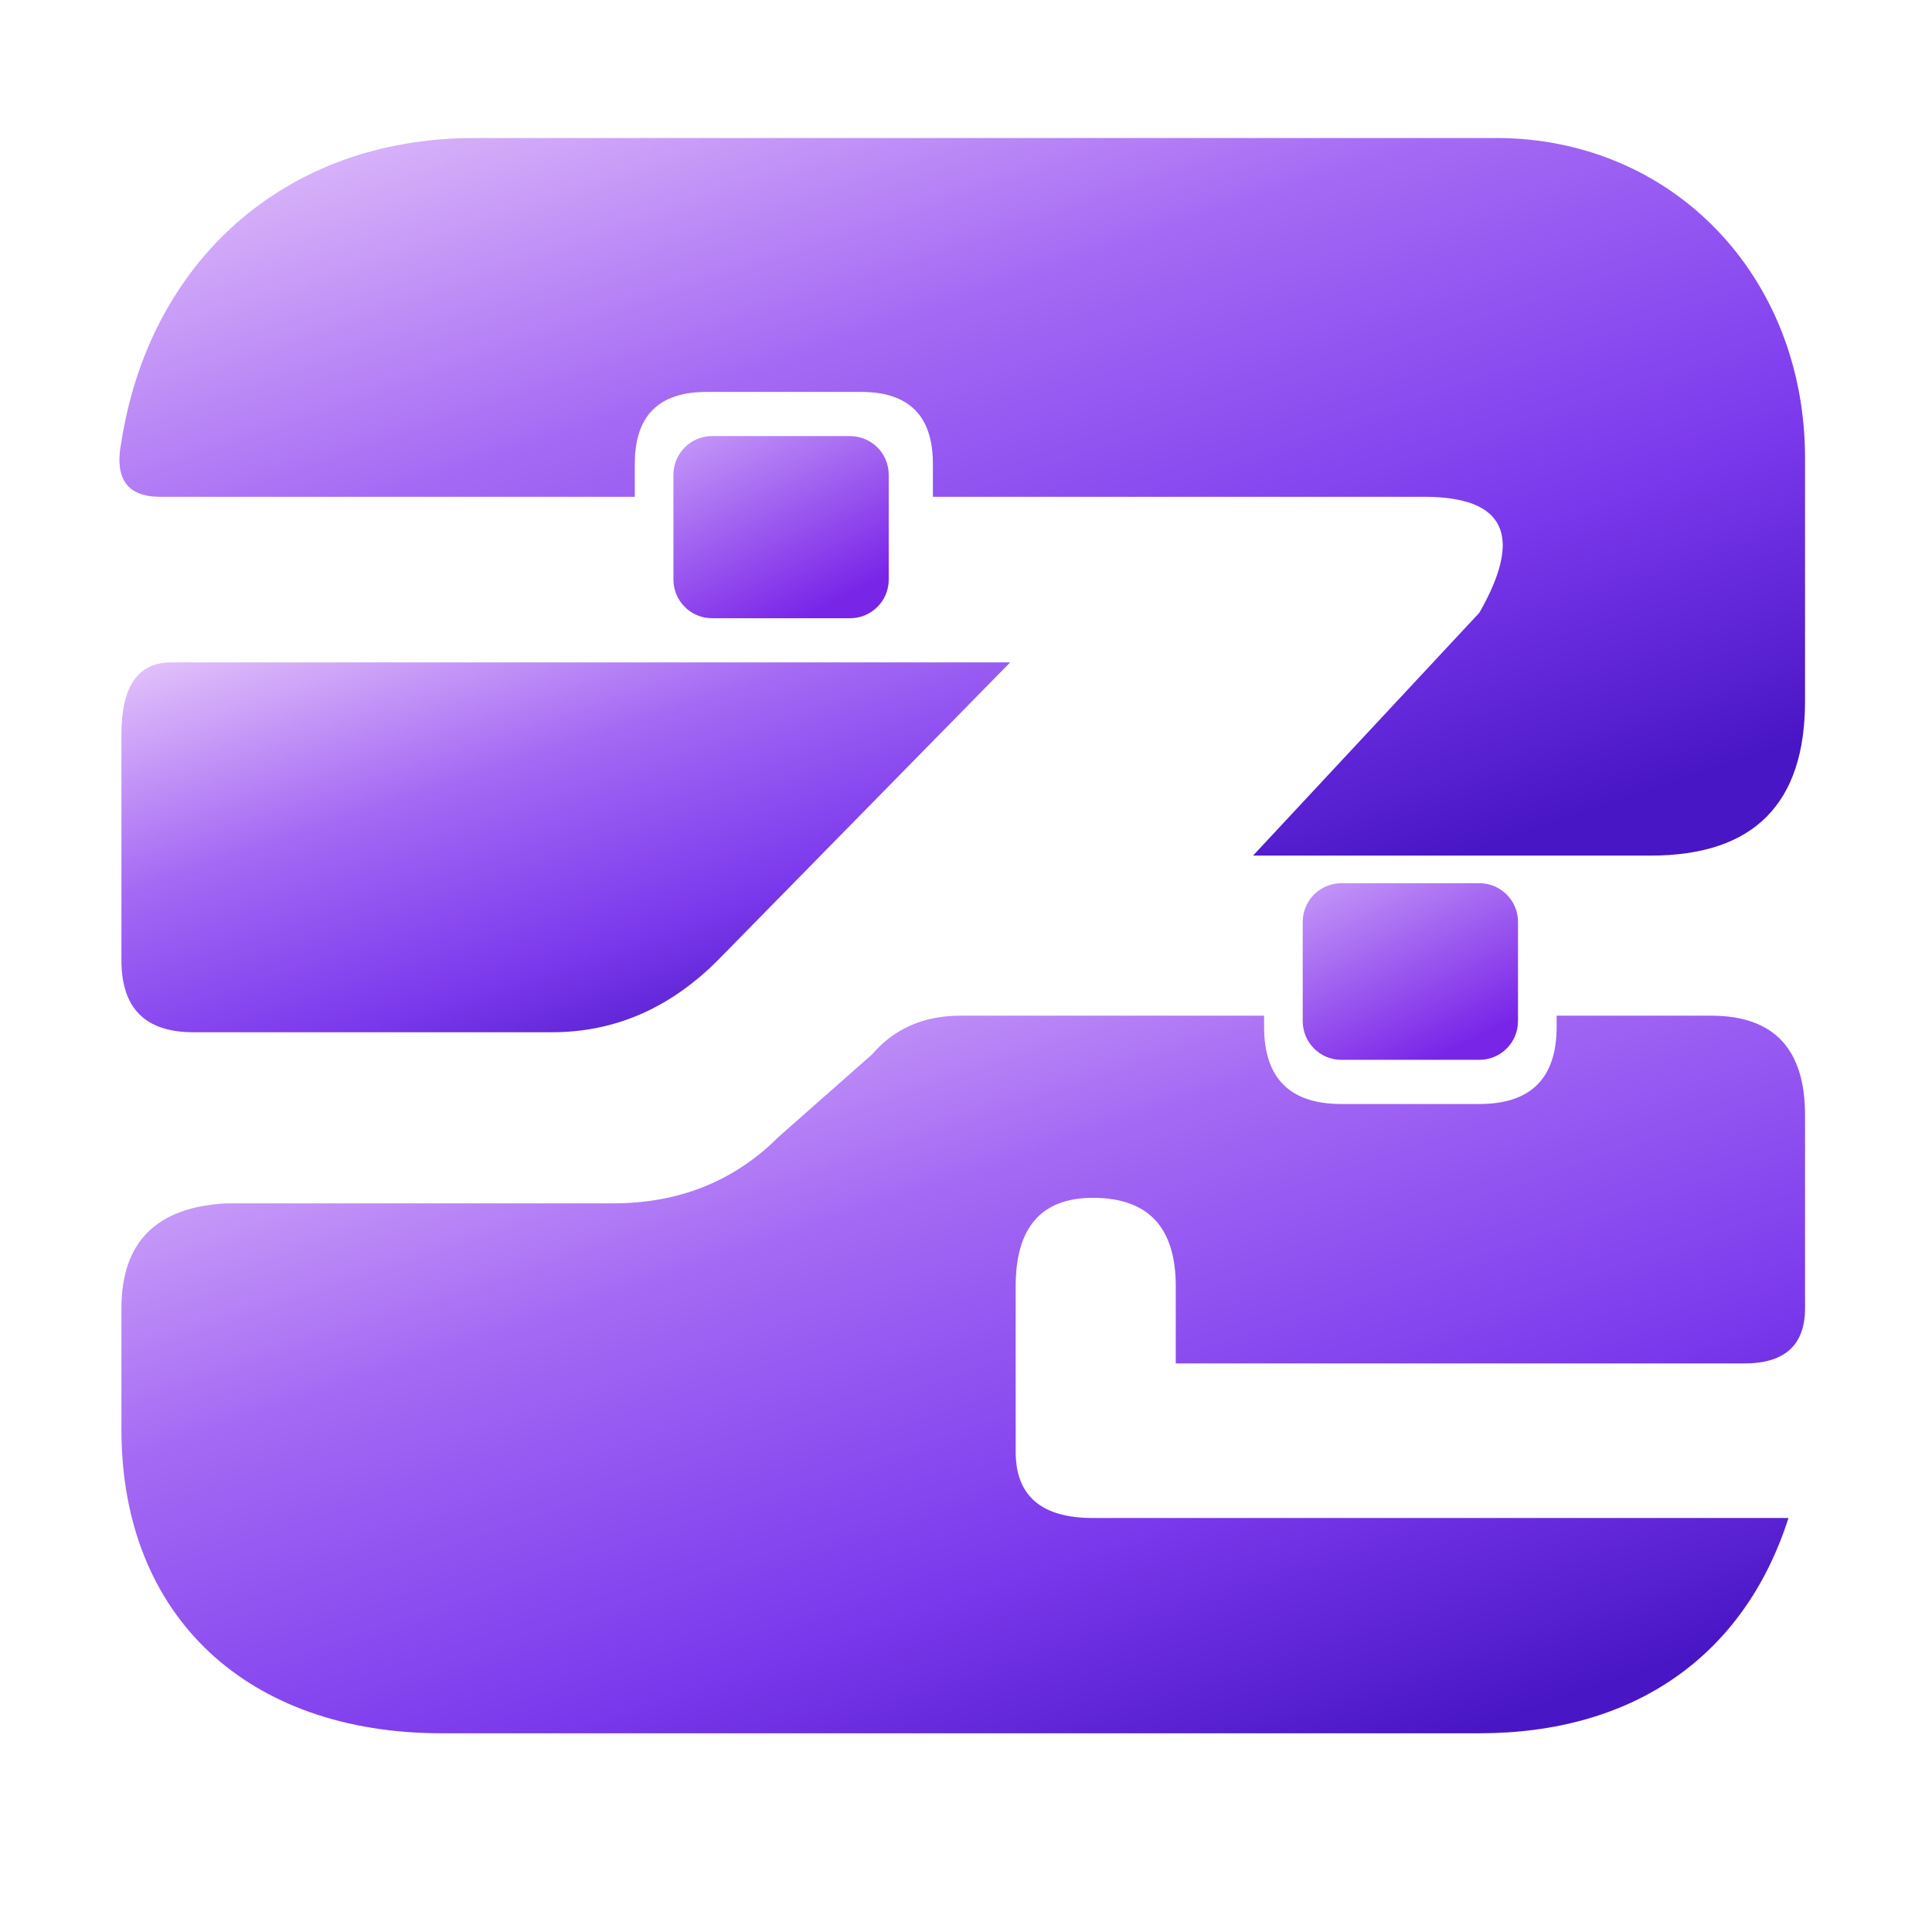
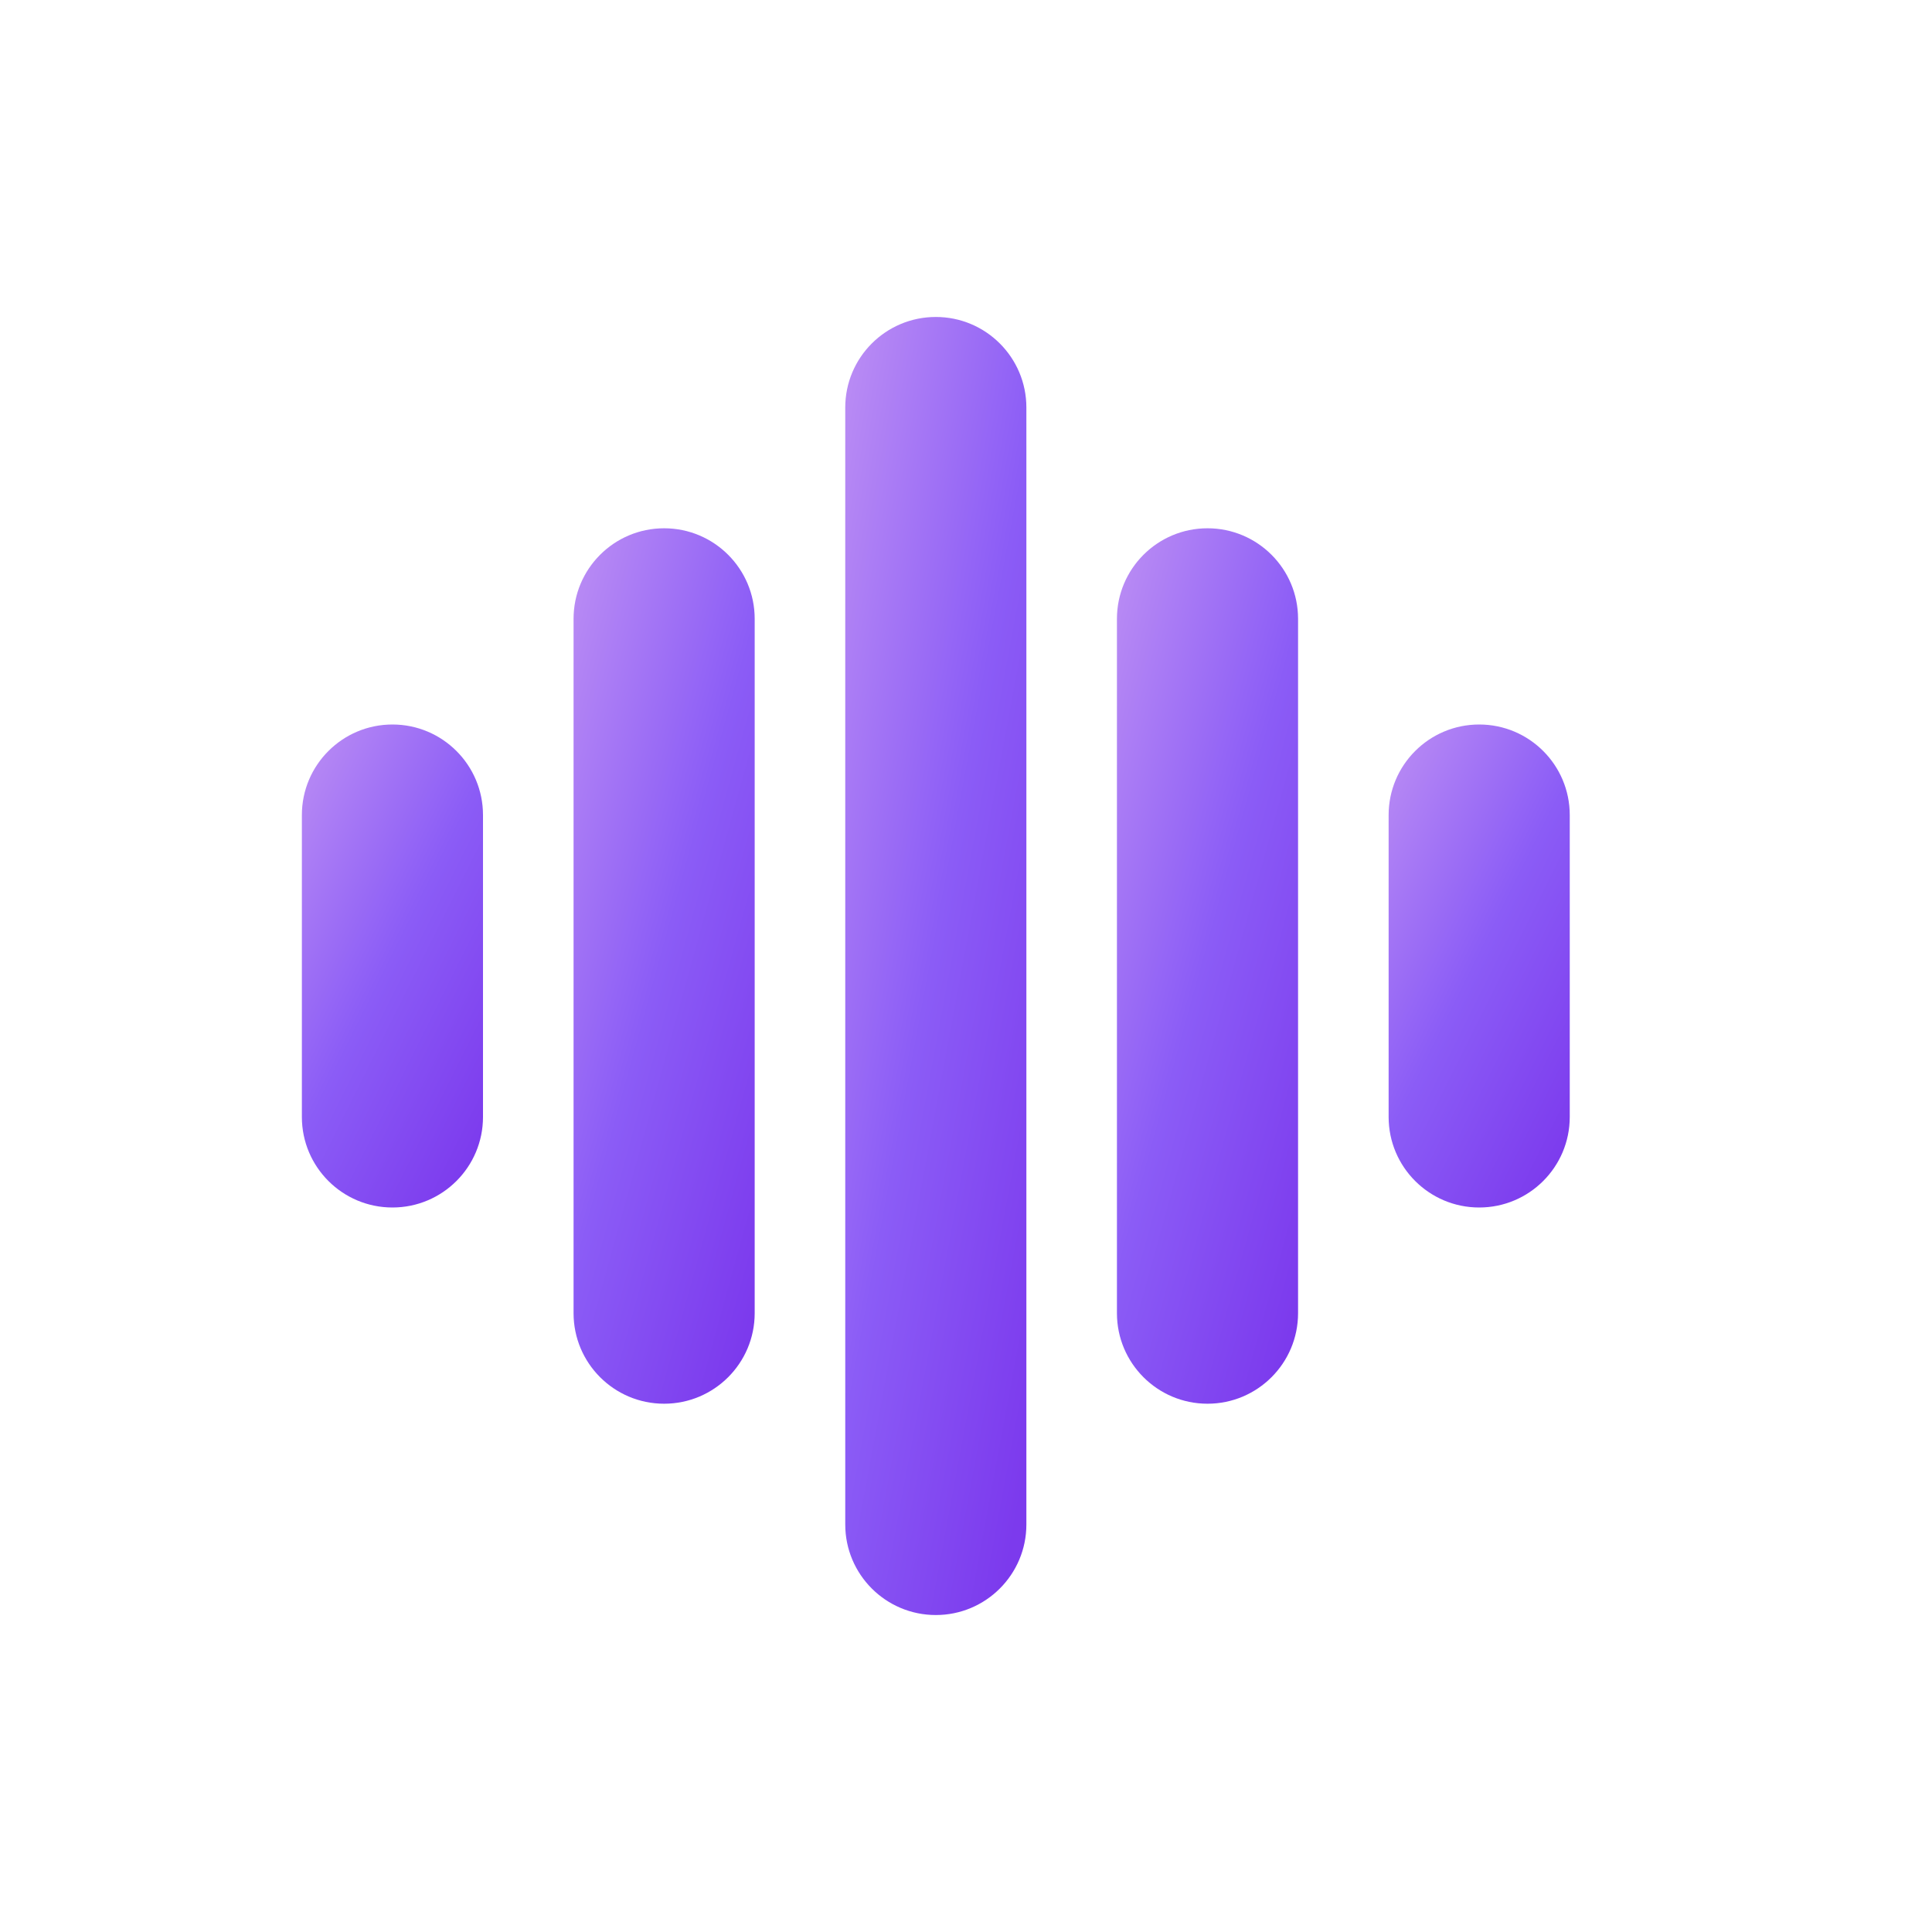
- <svg xmlns="http://www.w3.org/2000/svg" viewBox="280 230 350 350" role="img" aria-label="ZLPlay">
+ <svg xmlns="http://www.w3.org/2000/svg" viewBox="0 0 128 128" role="img" aria-label="ZLPlay">
  <defs>
-     <linearGradient id="zl" x1="0" y1="0" x2=".8" y2="1">
-       <stop stop-color="#E4C4FA" />
-       <stop offset=".38" stop-color="#A56AF4" />
-       <stop offset=".72" stop-color="#7C3AED" />
-       <stop offset="1" stop-color="#4916C5" />
-     </linearGradient>
-     <linearGradient id="f" x2=".6" y2="1">
-       <stop stop-color="#C69AF8" />
-       <stop offset="1" stop-color="#7925E8" />
+     <linearGradient id="wave" x1=".1" y1="0" x2=".85" y2="1">
+       <stop stop-color="#B88AF4" />
+       <stop offset=".5" stop-color="#8B5CF6" />
+       <stop offset="1" stop-color="#7C3AED" />
    </linearGradient>
  </defs>
-   <g fill="url(#zl)">
-     <path d="M366 255H551C583 255 607 280 607 313V357Q607 385 579 385H507L548 341Q560 320 538 320H449V314Q449 301 436 301H408Q395 301 395 314V320H309Q300 320 302 310C307 278 331 255 366 255Z" />
-     <path d="M311 350H463L410 404Q397 417 380 417H315Q302 417 302 404V363Q302 350 311 350Z" />
-     <path d="M454 414H509V416Q509 430 523 430H548Q562 430 562 416V414H590Q607 414 607 432V467Q607 477 596 477H493V463Q493 447 478 447Q464 447 464 463V493Q464 505 478 505H604C596 530 576 544 548 544H360C325 544 302 523 302 489V467Q302 449 321 448H391Q409 448 421 436L438 421Q444 414 454 414Z" />
-   </g>
-   <g fill="url(#f)">
-     <rect x="402" y="309" width="39" height="33" rx="7" />
-     <rect x="516" y="390" width="39" height="32" rx="7" />
+   <g fill="url(#wave)">
+     <rect x="20" y="48" width="12" height="32" rx="6" />
+     <rect x="38" y="35" width="12" height="58" rx="6" />
+     <rect x="56" y="21" width="12" height="86" rx="6" />
+     <rect x="74" y="35" width="12" height="58" rx="6" />
+     <rect x="92" y="48" width="12" height="32" rx="6" />
  </g>
</svg>
